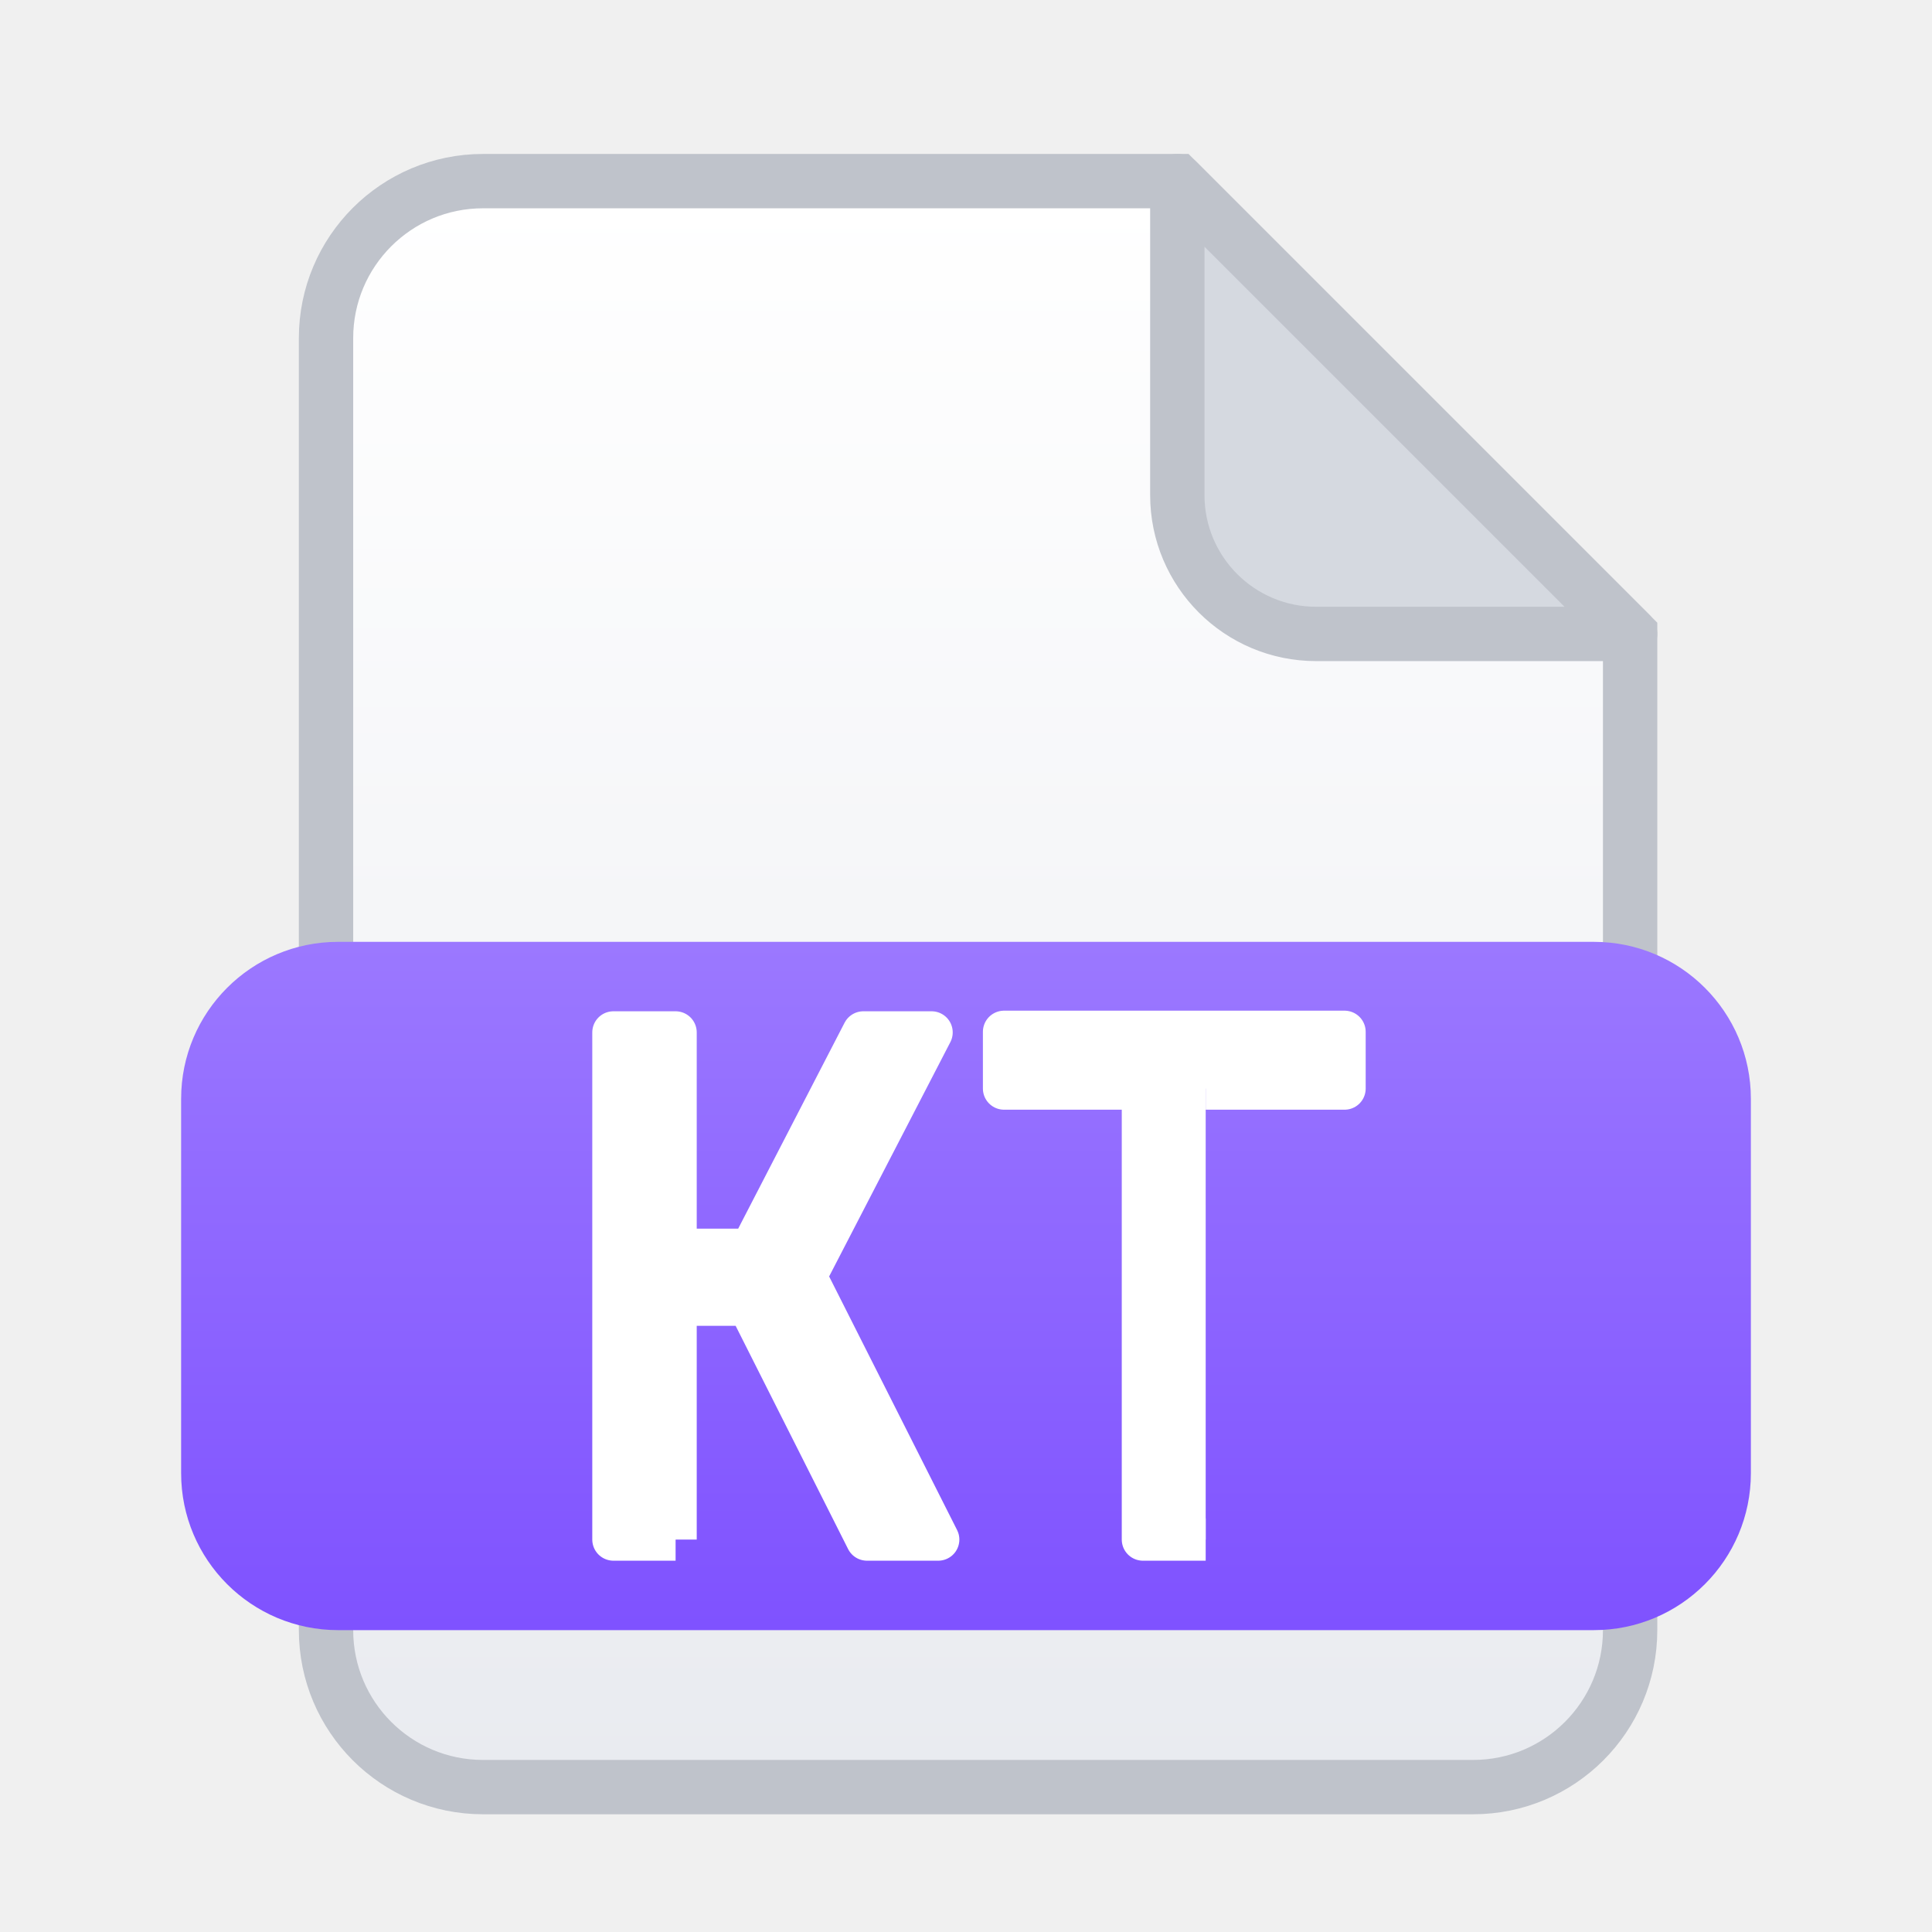
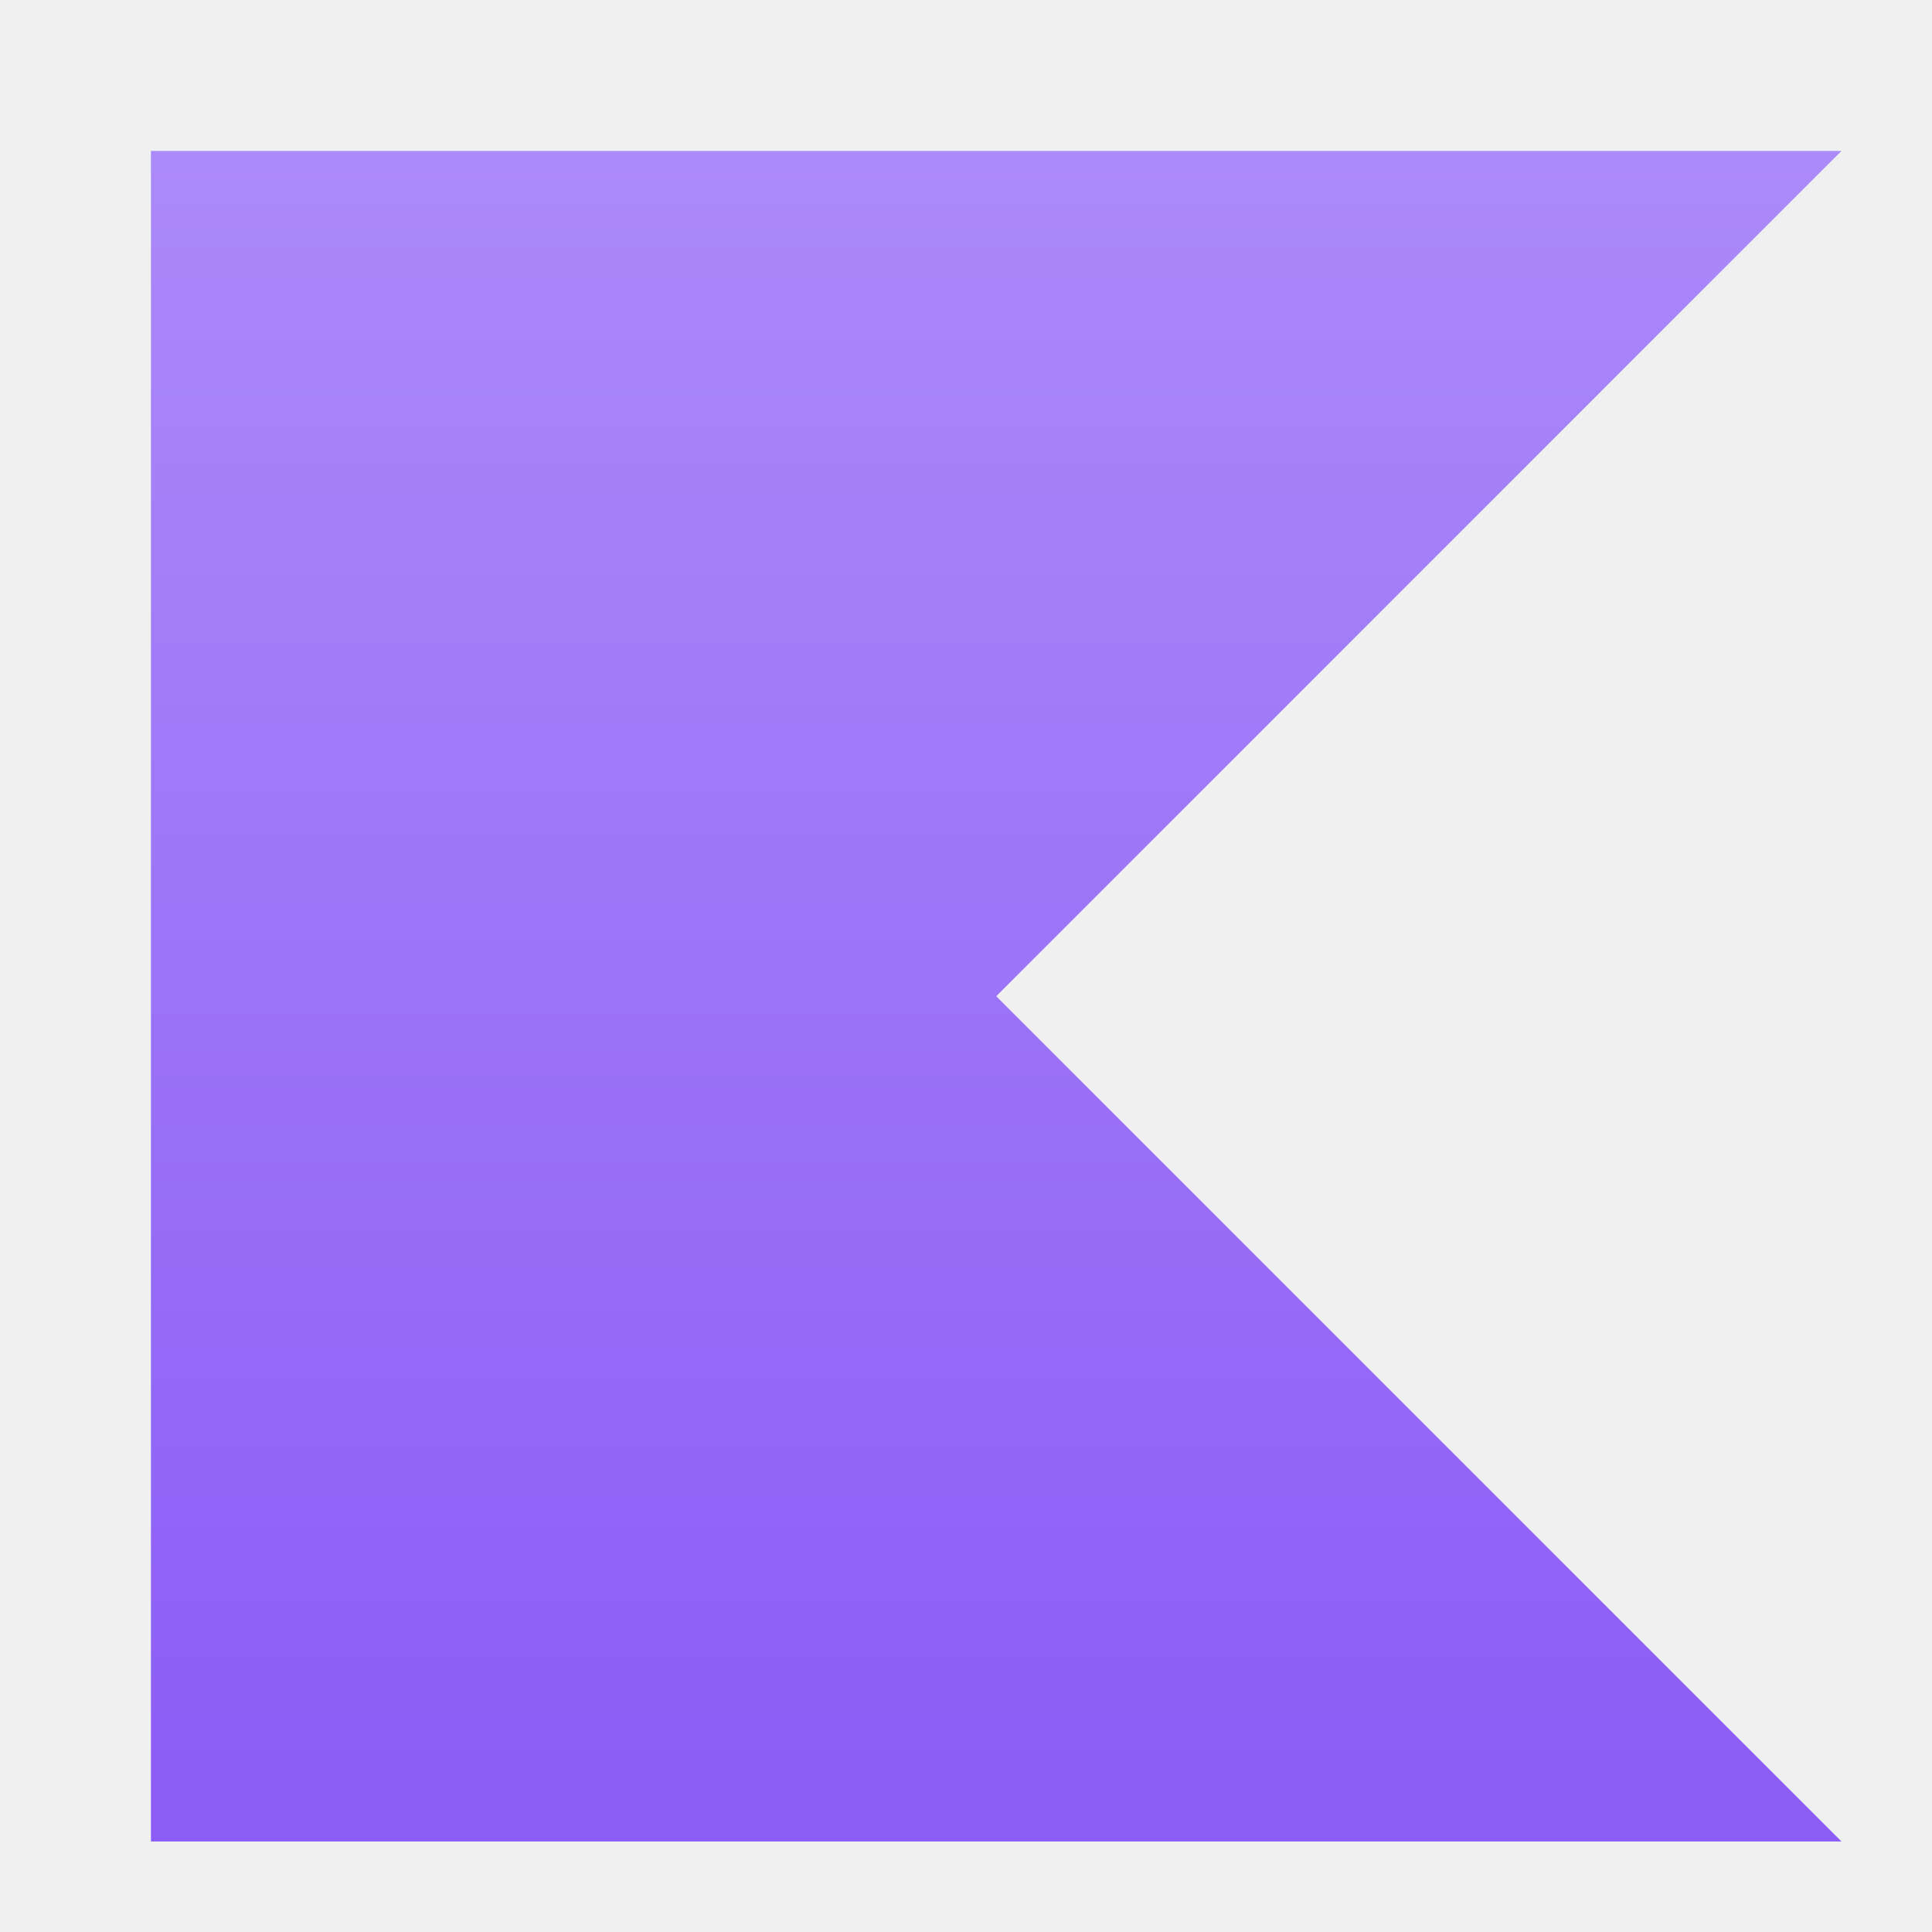
<svg xmlns="http://www.w3.org/2000/svg" width="32" height="32" viewBox="0 0 32 32">
  <defs>
-     <linearGradient id="p-kotlin" x1="0" y1="0" x2="0" y2="1">
-       <stop offset="0" stop-color="#fff" />
-       <stop offset="1" stop-color="#E9EBF0" />
-     </linearGradient>
-     <linearGradient id="b-kotlin" x1="0" y1="0" x2="0" y2="1">
-       <stop offset="0" stop-color="#9b78ff" />
-       <stop offset="1" stop-color="#7F52FF" />
+     <linearGradient id="g-kotlin" x1="0" y1="0" x2="0" y2="1">
+       <stop offset="0" stop-color="#ab8af9" />
+       <stop offset="1" stop-color="#8B5CF6" />
    </linearGradient>
  </defs>
-   <path d="M8 3h11.5l7.5 7.5V27a2.6 2.6 0 0 1-2.6 2.6H8A2.6 2.6 0 0 1 5.4 27V5.6A2.6 2.6 0 0 1 8 3z" fill="url(#p-kotlin)" stroke="#BFC3CB" stroke-width=".9" />
-   <path d="M19.5 3v5.2a2.3 2.3 0 0 0 2.3 2.3H27z" fill="#D5D9E0" stroke="#BFC3CB" stroke-width=".9" stroke-linejoin="round" />
-   <rect x="3" y="15.6" width="26" height="11.4" rx="2.6" fill="url(#b-kotlin)" />
-   <path d="M11.19 25.50L10.16 25.50L10.16 17.10L11.19 17.10L11.19 20.70L12.44 20.70L14.30 17.10L15.43 17.10L13.34 21.14L15.54 25.50L14.36 25.50L12.40 21.61L11.19 21.61L11.19 25.50M19.97 25.50L18.93 25.50L18.93 18.03L16.63 18.03L16.63 17.09L22.27 17.09L22.27 18.03L19.97 18.03" fill="#fff" stroke="#fff" stroke-width=".7" stroke-linejoin="round" />
+   <g transform="translate(2.5 2.5) scale(1.1667)">
+     <path d="M24 24H0V0h24L12 12Z" fill="url(#g-kotlin)" />
+   </g>
</svg>
